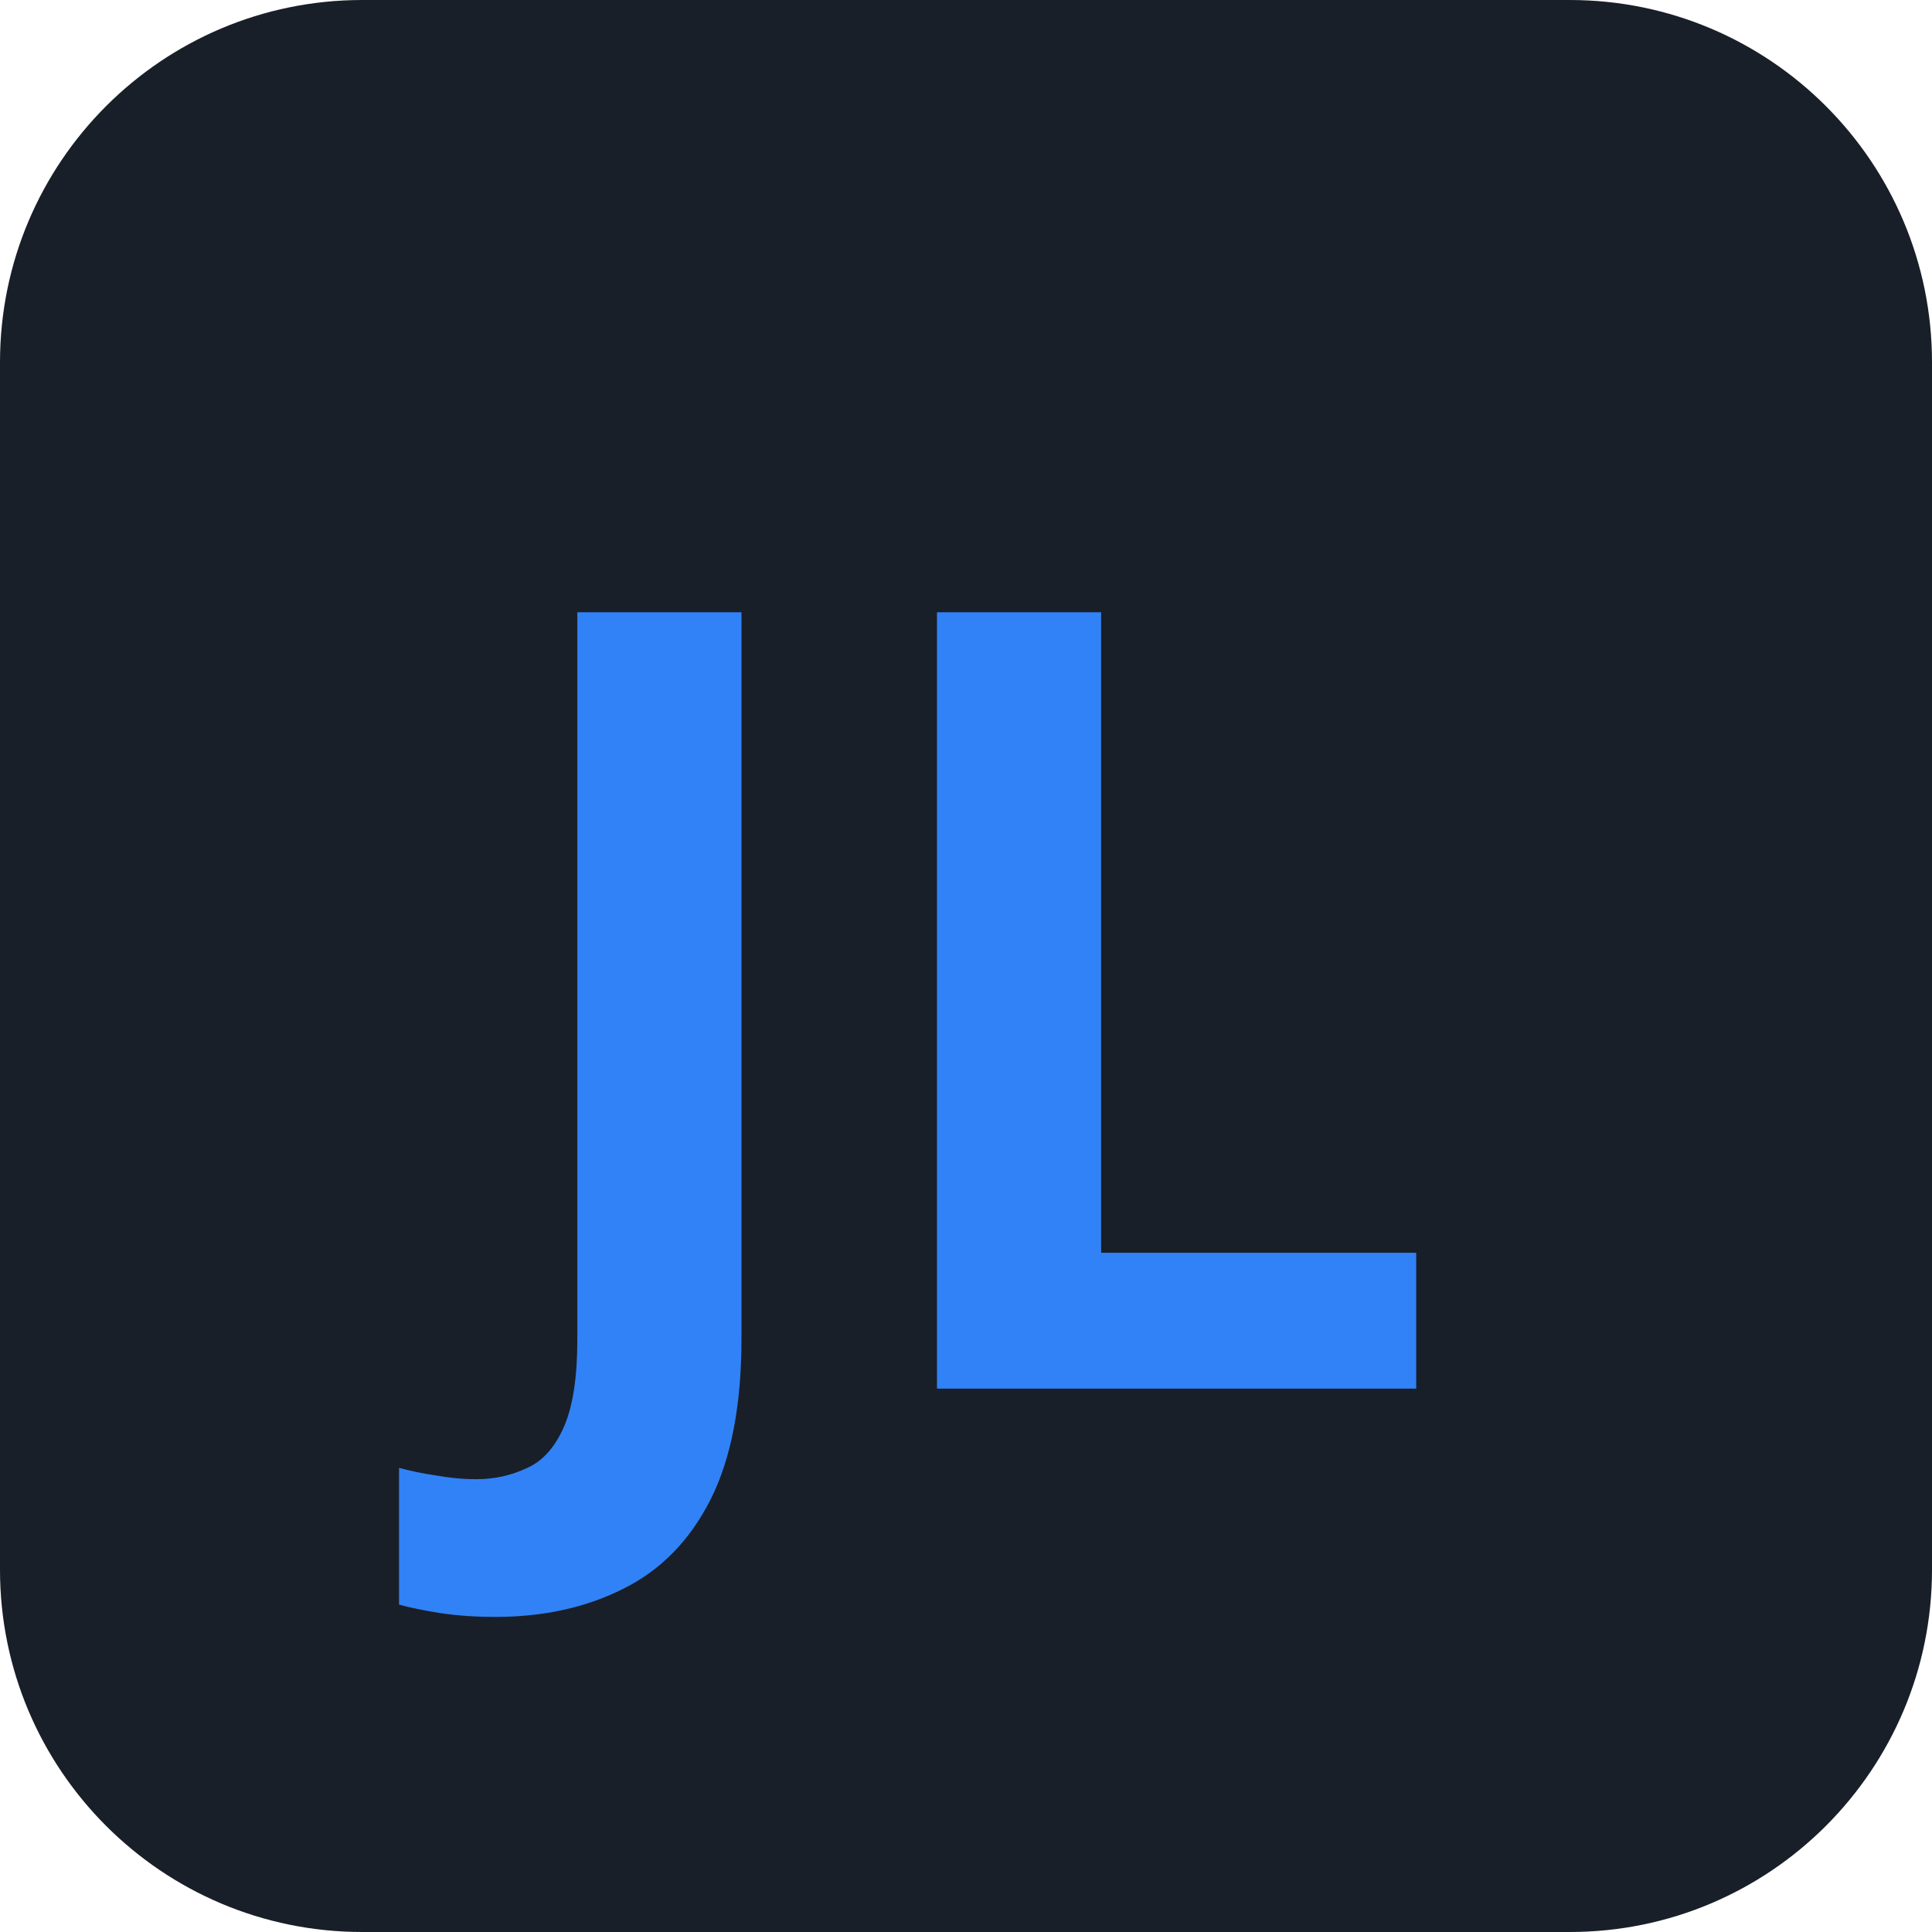
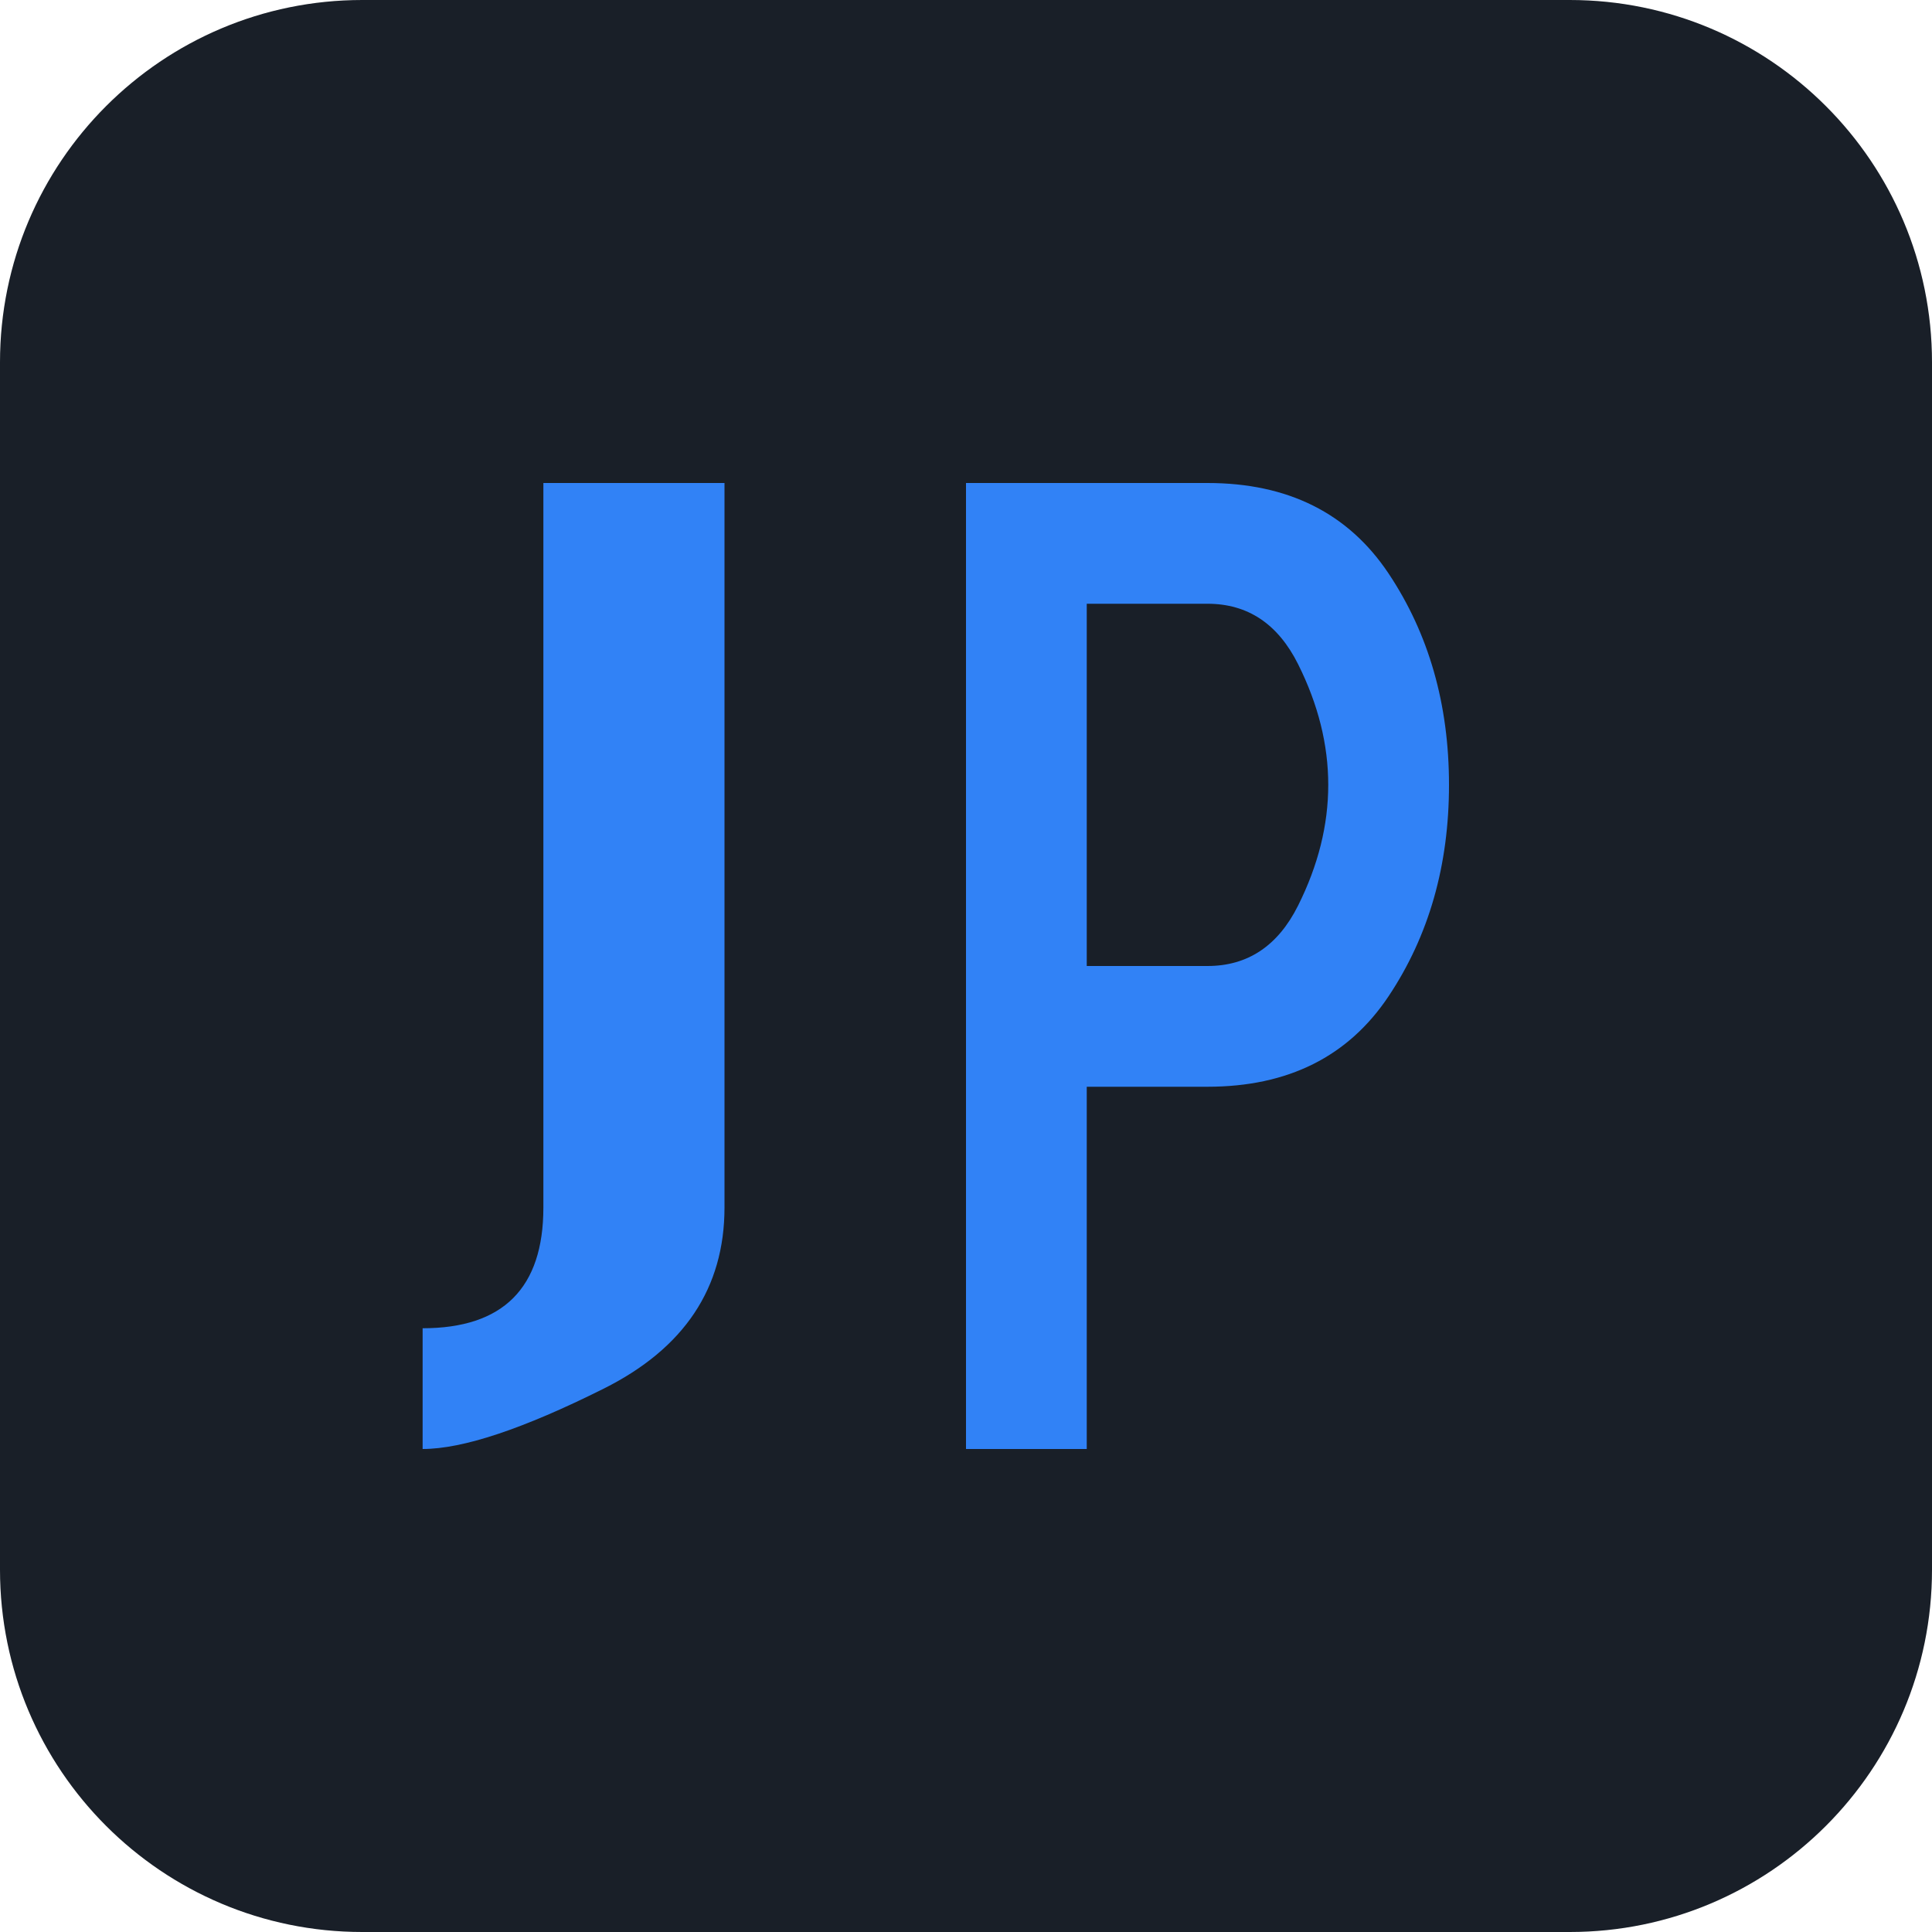
<svg xmlns="http://www.w3.org/2000/svg" viewBox="0 0 32 32">
  <rect width="32" height="32" rx="6" fill="#191f28" />
-   <text x="16" y="23" text-anchor="middle" font-family="system-ui, sans-serif" font-weight="700" font-size="18" fill="#3182f6">JL</text>
+   <path d="M8 8h4v12q0 2-2 3t-3 1v-2q1 0 1.5-.5t.5-1.5V8z" fill="#3182f6" />
+   <path d="M16 8h4q2 0 3 1.5t1 3.5v0q0 2-1 3.5t-3 1.5h-2v6h-2V8zm2 8h2q1 0 1.5-1t.5-2v0q0-1-.5-2t-1.5-1h-2v6z" fill="#3182f6" />
</svg>
